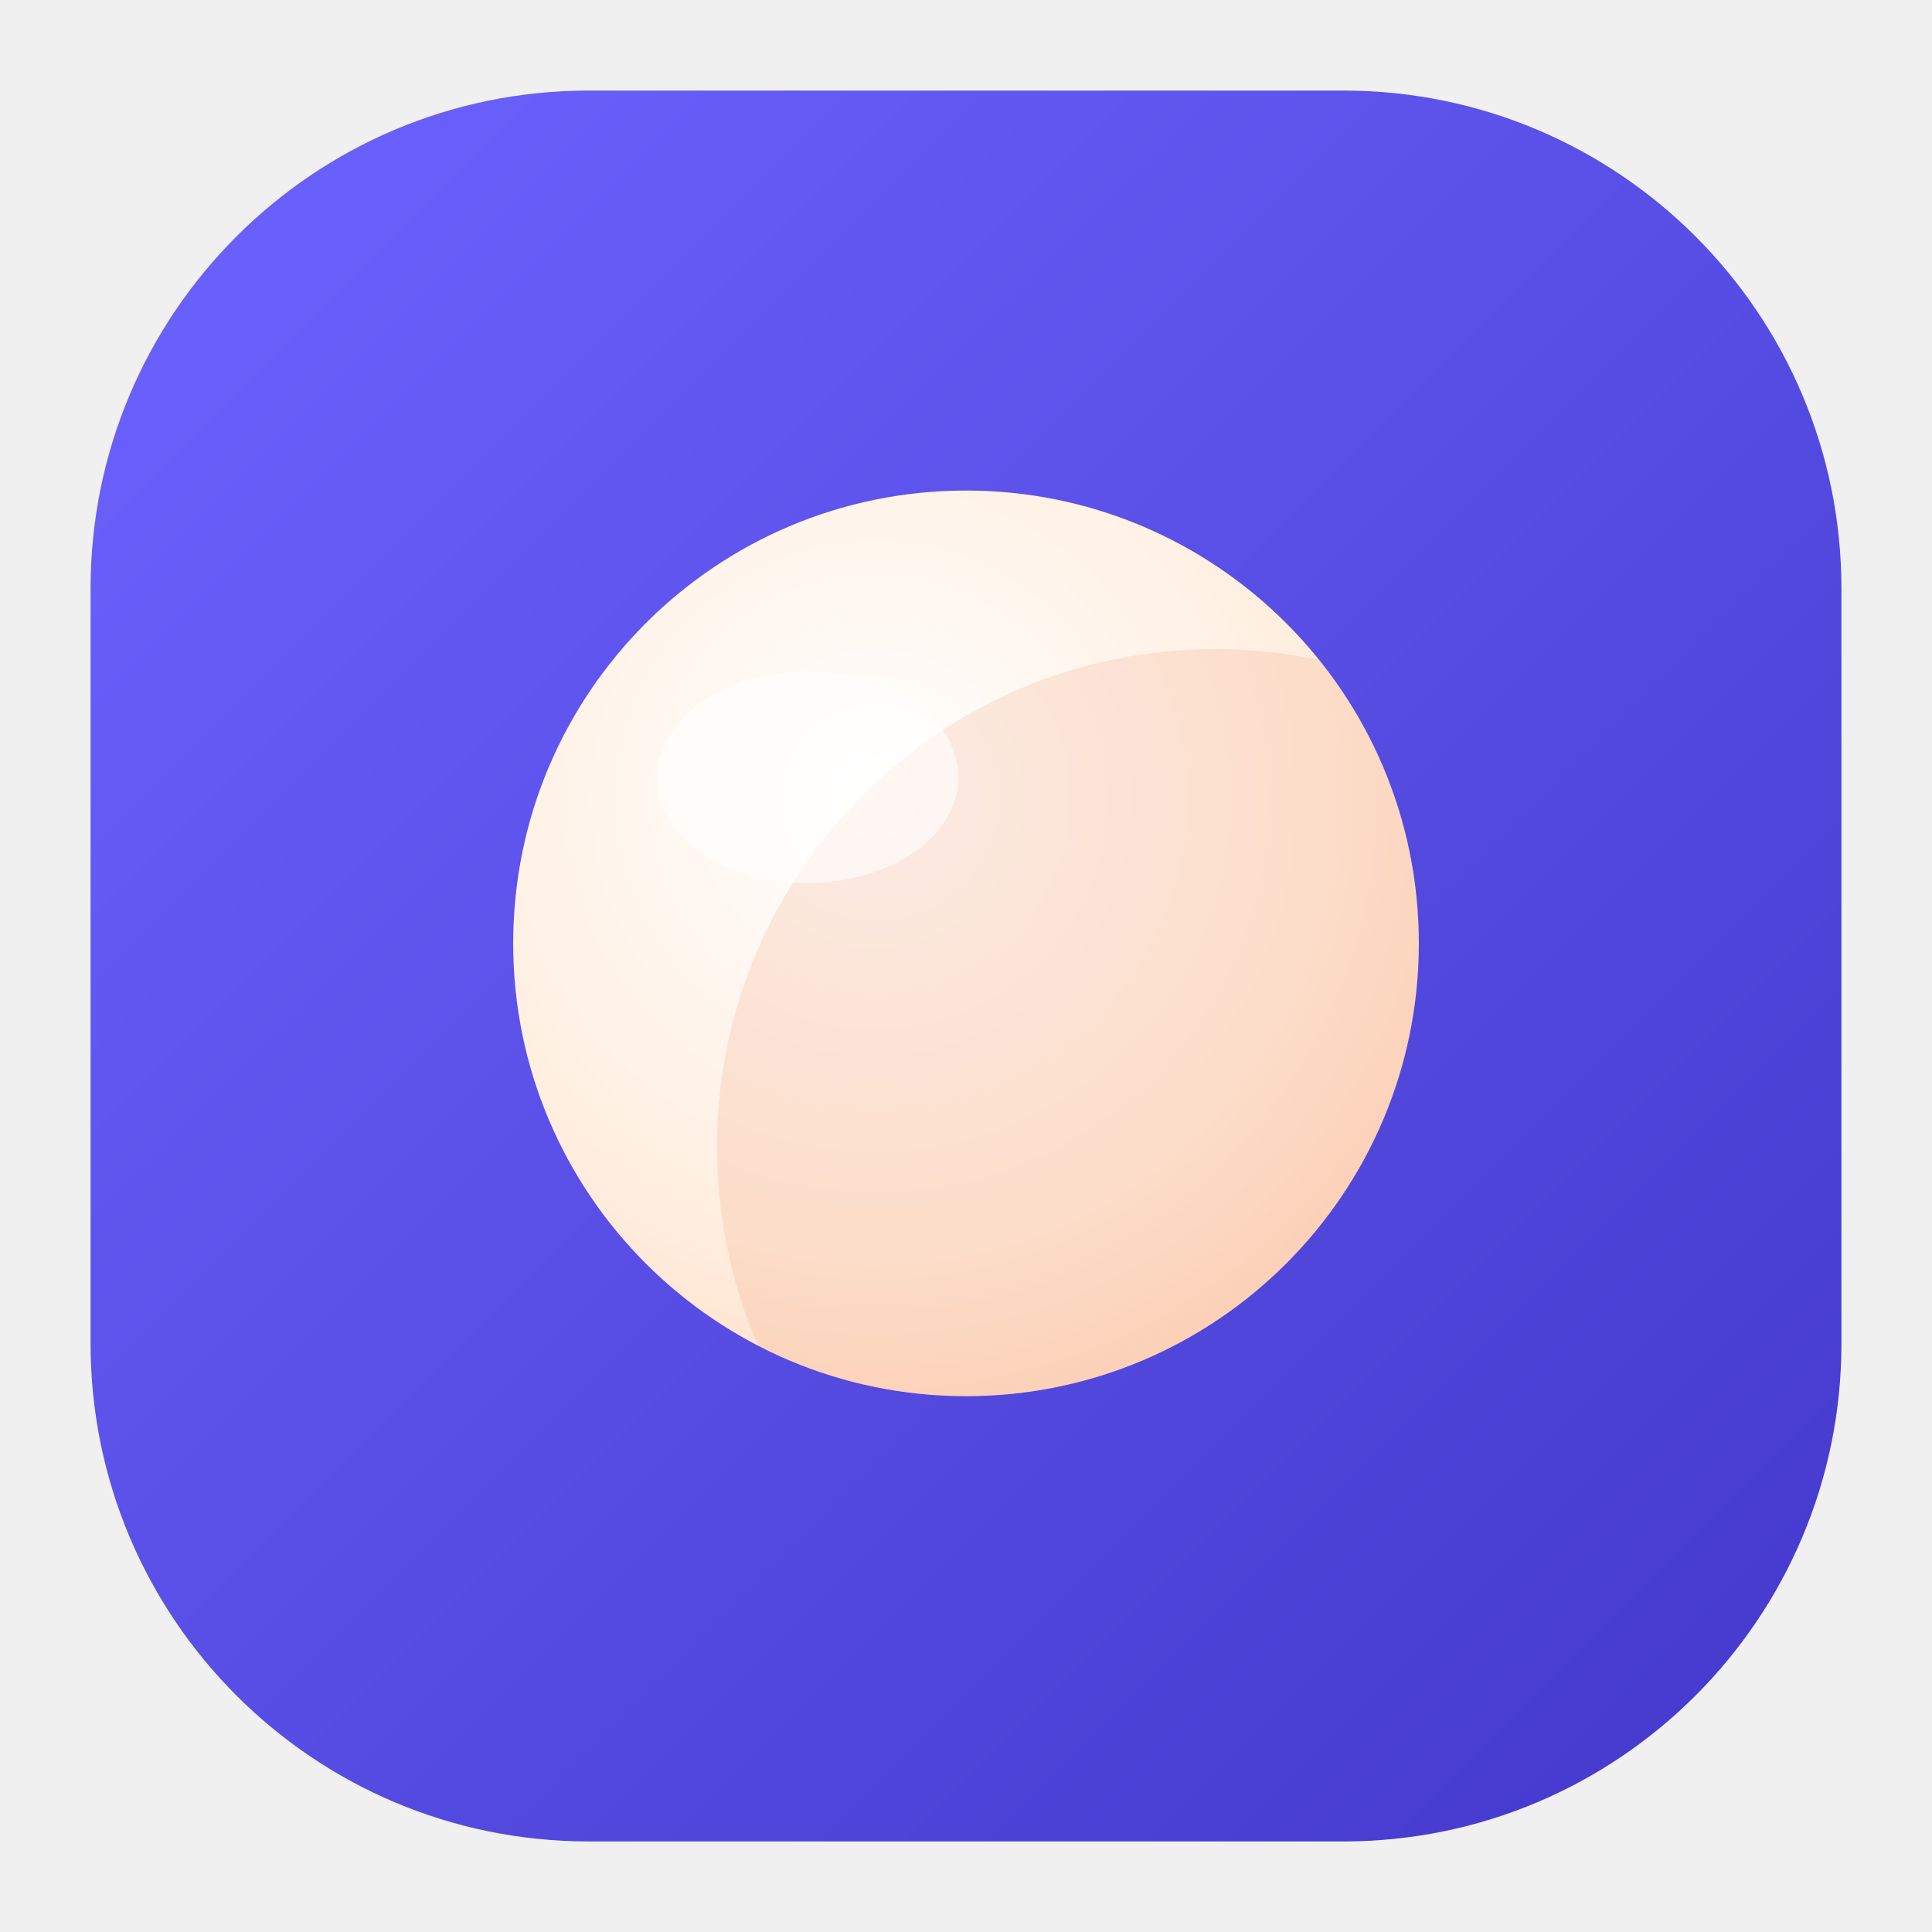
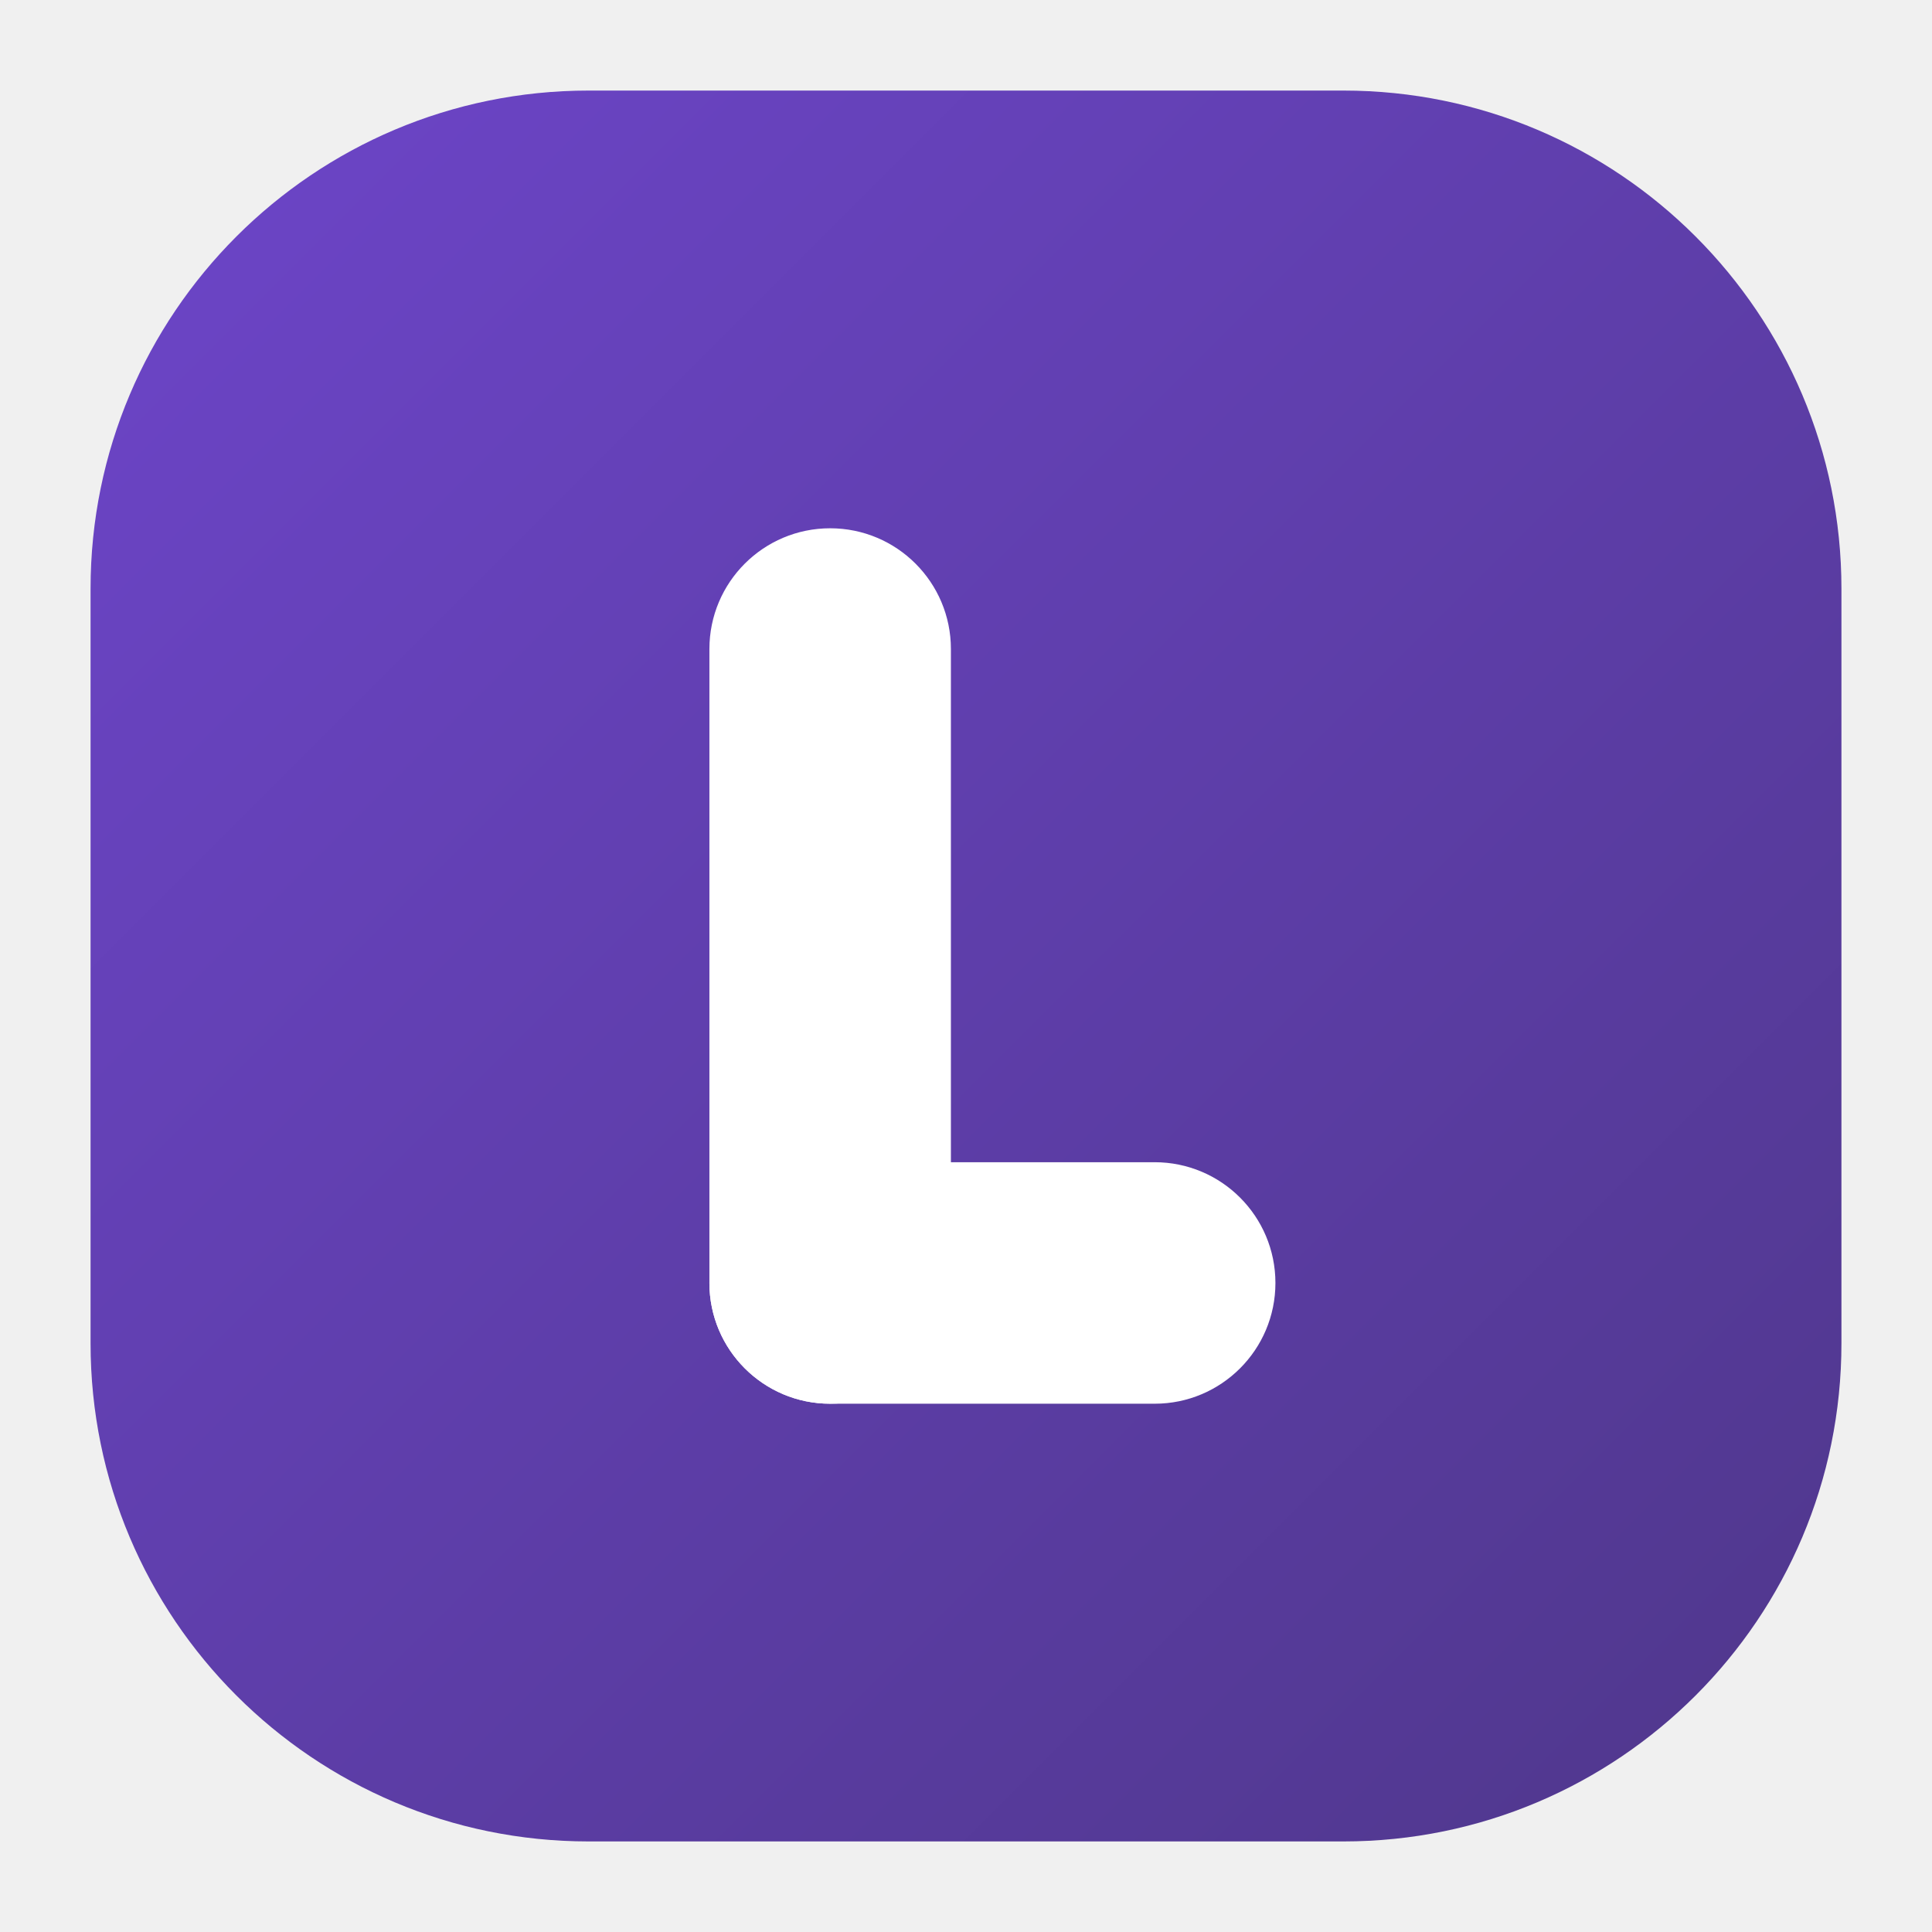
<svg xmlns="http://www.w3.org/2000/svg" viewBox="0 0 512 512" width="512" height="512" role="img" aria-label="Lisa OS">
  <defs>
-     <linearGradient id="lisaBg" x1="0" y1="0" x2="1" y2="1">
-       <stop offset="0" stop-color="#6D63FF" />
-       <stop offset="1" stop-color="#4338CA" />
+     <linearGradient id="lisaViolet" x1="0" y1="0" x2="1" y2="1">
+       <stop offset="0" stop-color="#6D45C9" />
+       <stop offset="1" stop-color="#4F378B" />
    </linearGradient>
-     <radialGradient id="lisaOrb" cx="0.40" cy="0.34" r="0.85">
-       <stop offset="0" stop-color="#FFFFFF" />
-       <stop offset="0.60" stop-color="#FFEEDF" />
-       <stop offset="1" stop-color="#FFD3B8" />
-     </radialGradient>
-     <clipPath id="lisaOrbClip">
-       <circle cx="256" cy="250" r="120" />
-     </clipPath>
  </defs>
-   <rect x="24" y="24" width="464" height="464" rx="132" fill="url(#lisaBg)" />
-   <circle cx="256" cy="250" r="120" fill="url(#lisaOrb)" />
-   <g clip-path="url(#lisaOrbClip)">
-     <circle cx="322" cy="304" r="132" fill="#E8794C" opacity="0.15" />
+   <rect x="24" y="24" width="464" height="464" rx="132" fill="url(#lisaViolet)" />
+   <g fill="#FFFFFF">
+     <rect x="188" y="140" width="64" height="232" rx="32" />
+     <rect x="188" y="308" width="150" height="64" rx="32" />
  </g>
-   <ellipse cx="214" cy="206" rx="40" ry="28" fill="#FFFFFF" opacity="0.6" />
</svg>
